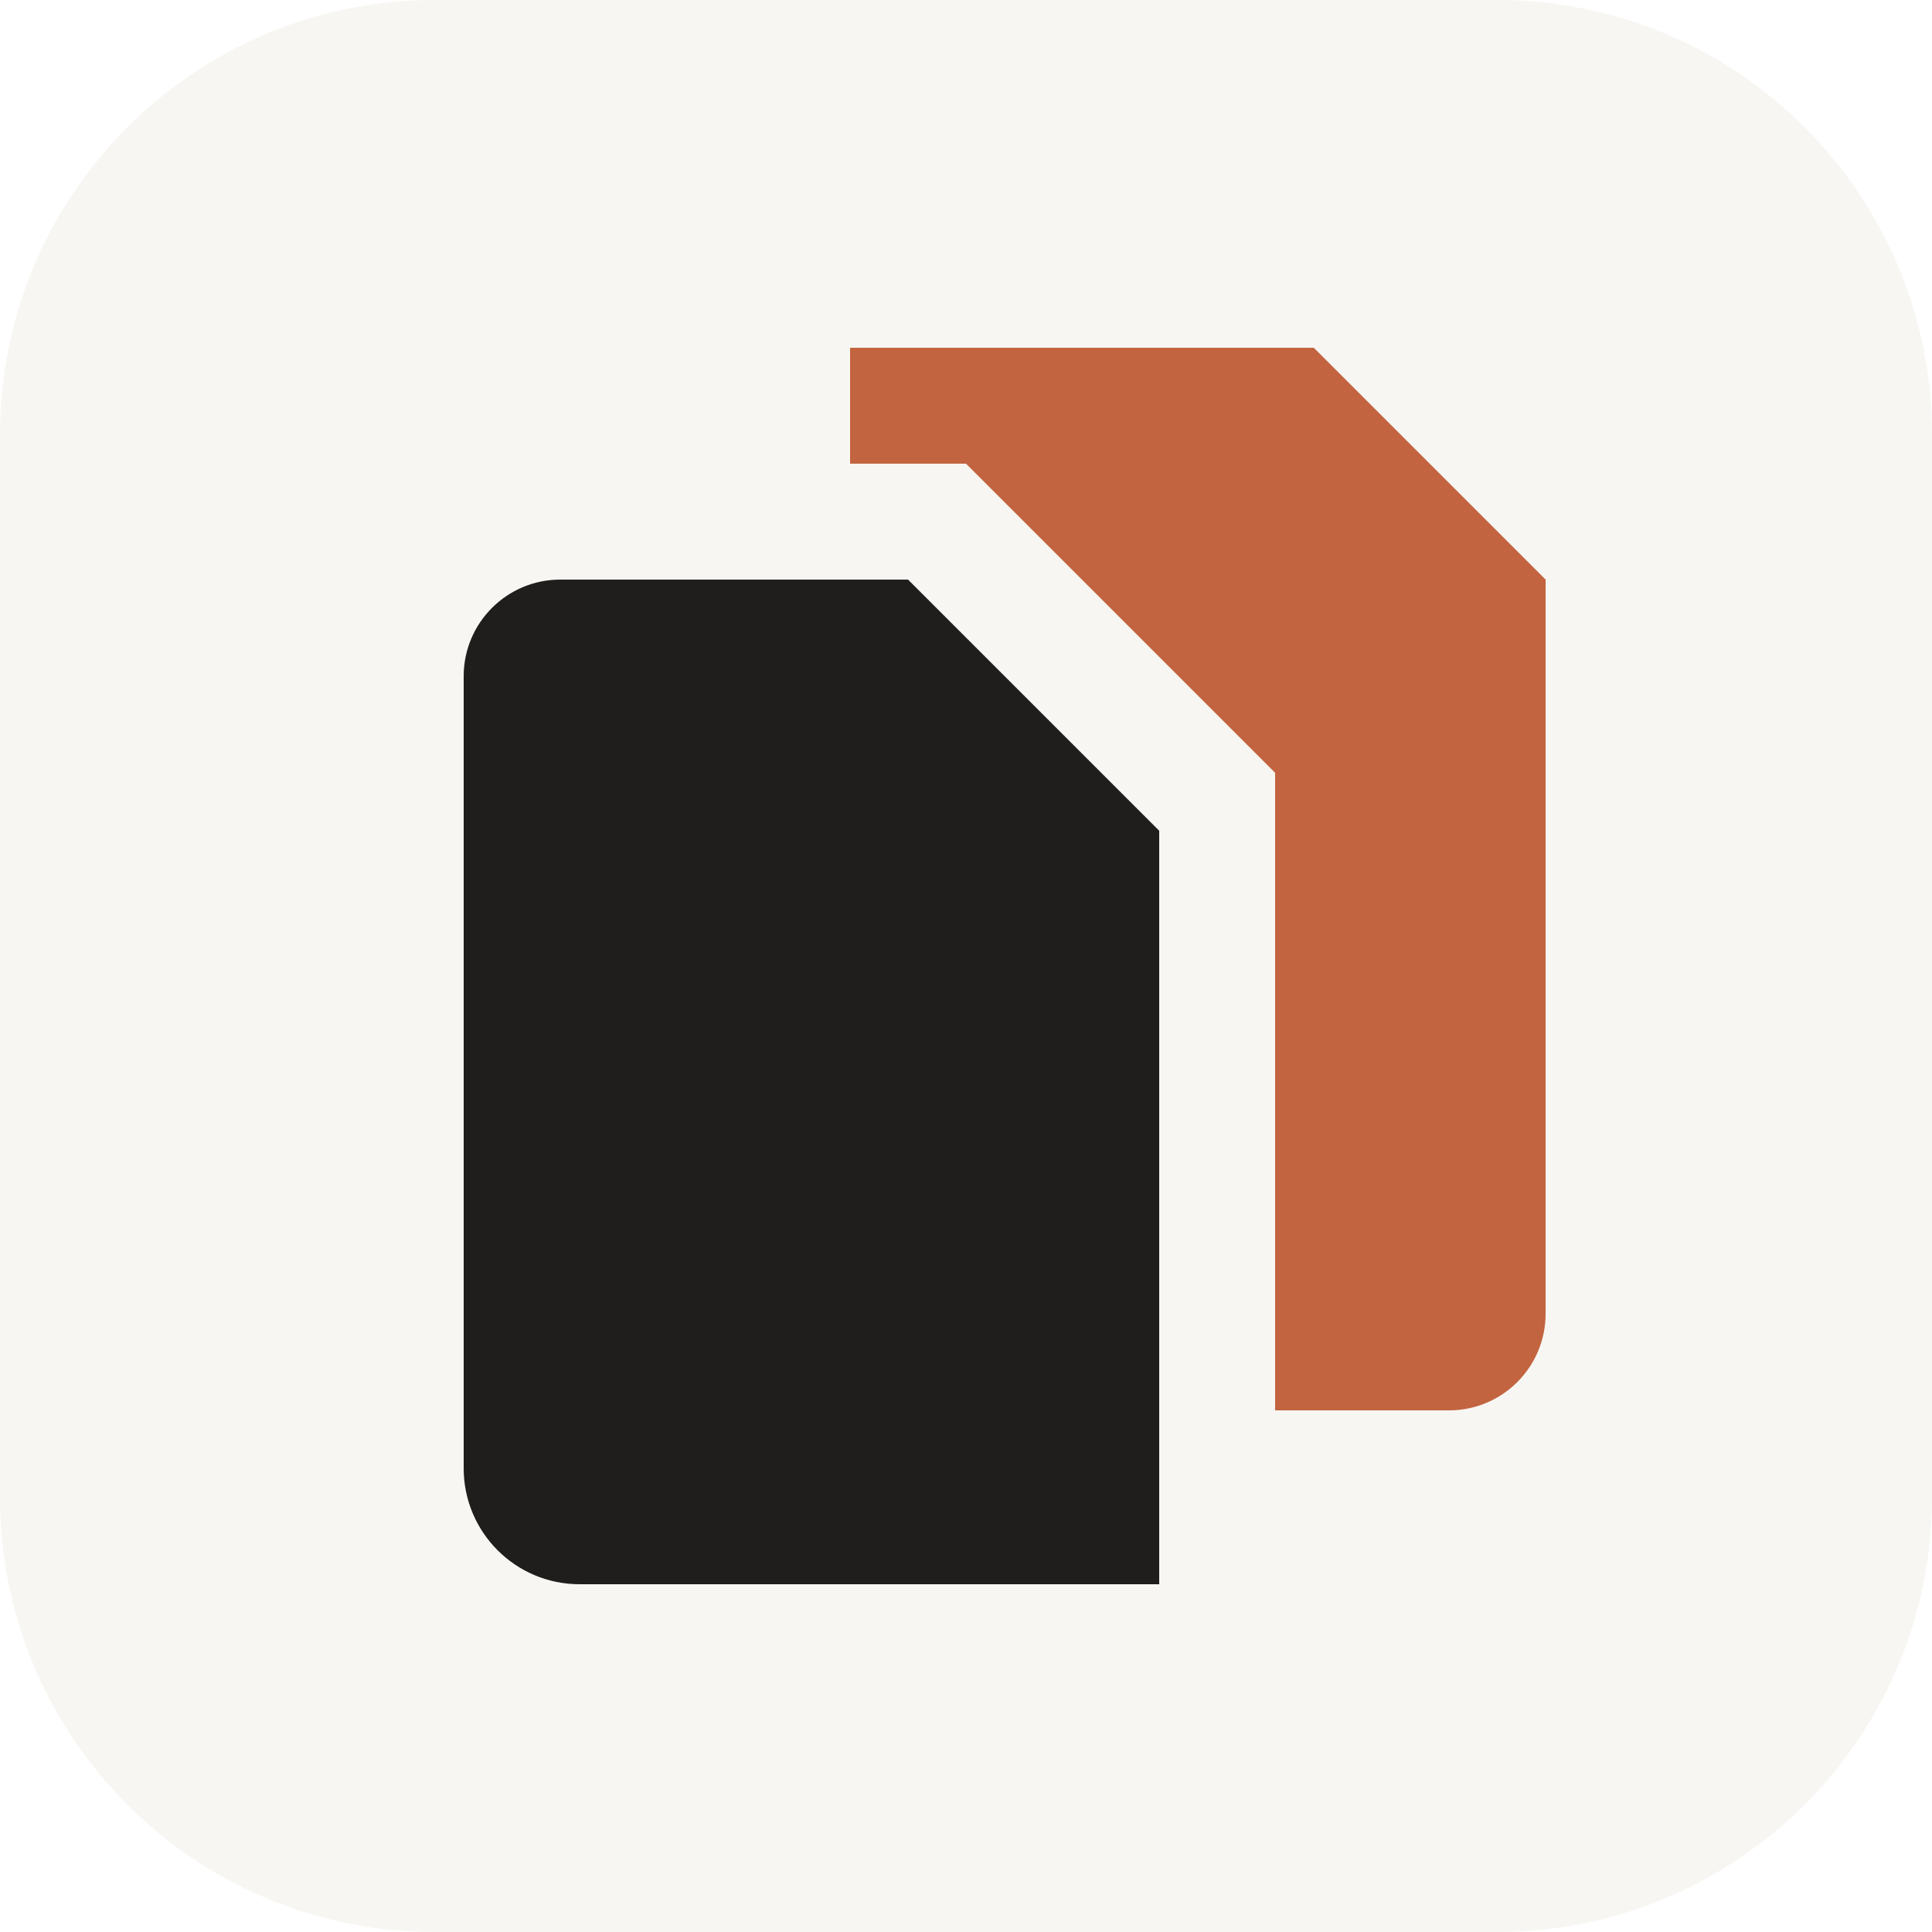
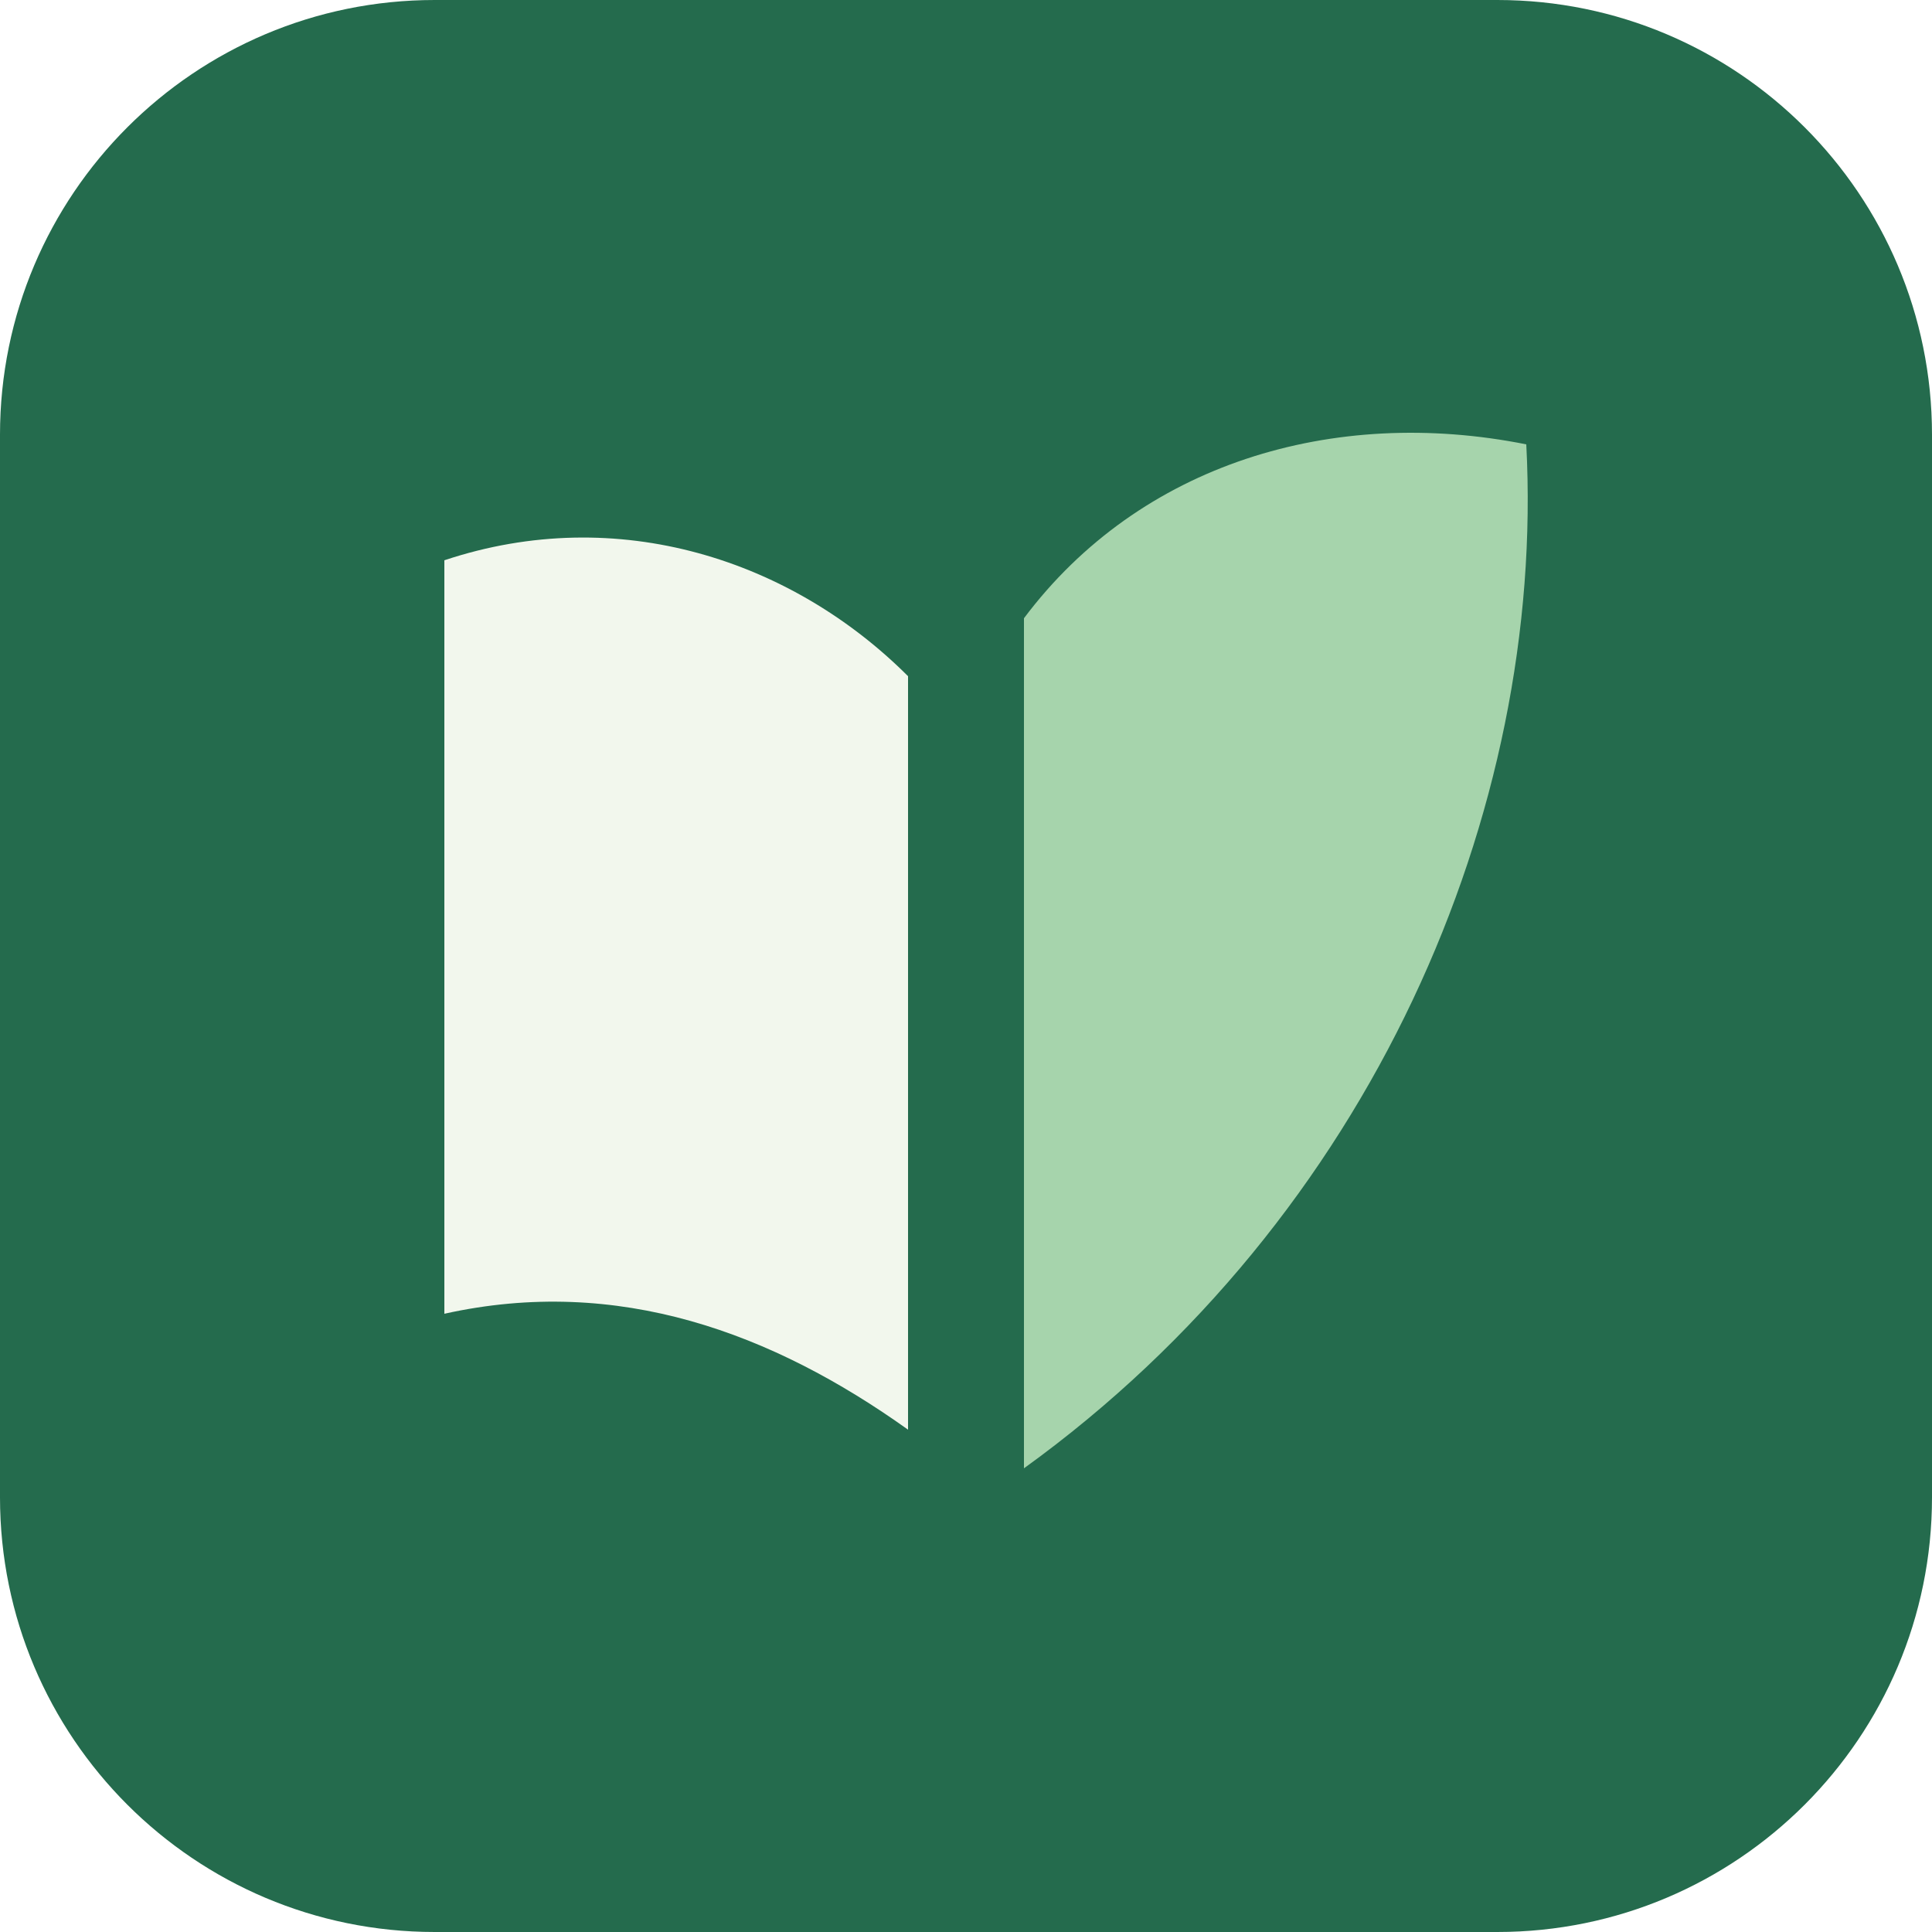
<svg xmlns="http://www.w3.org/2000/svg" viewBox="0 0 100 100">
-   <style>@media (prefers-color-scheme: dark){.t{fill:#1F1E1D}.i{fill:#F7F6F2}}</style>
-   <rect class="t" width="100" height="100" rx="22.5" fill="#F7F6F2" />
-   <path class="i" d="M29 30H47L60 43V82H30C26.686 82 24 79.314 24 76V35C24 32.239 26.239 30 29 30Z" fill="#1F1E1D" />
-   <path d="M44 18H68L80 30V68C80 70.761 77.761 73 75 73H66V40L50 24H44V18Z" fill="#C2643F" />
+   <style>@media(prefers-color-scheme:dark){.t{fill:#123D2D}}</style>
+   <rect class="t" width="100" height="100" rx="22.5" fill="#246B4D" />
+   <path d="M23 29C32 26 41 29 47 35V74C40 69 32 66 23 68V29Z" fill="#F2F7ED" />
+   <path d="M53 32C59 24 69 21 79 23C80 42 71 63 53 76V32Z" fill="#A6D4AC" />
</svg>
